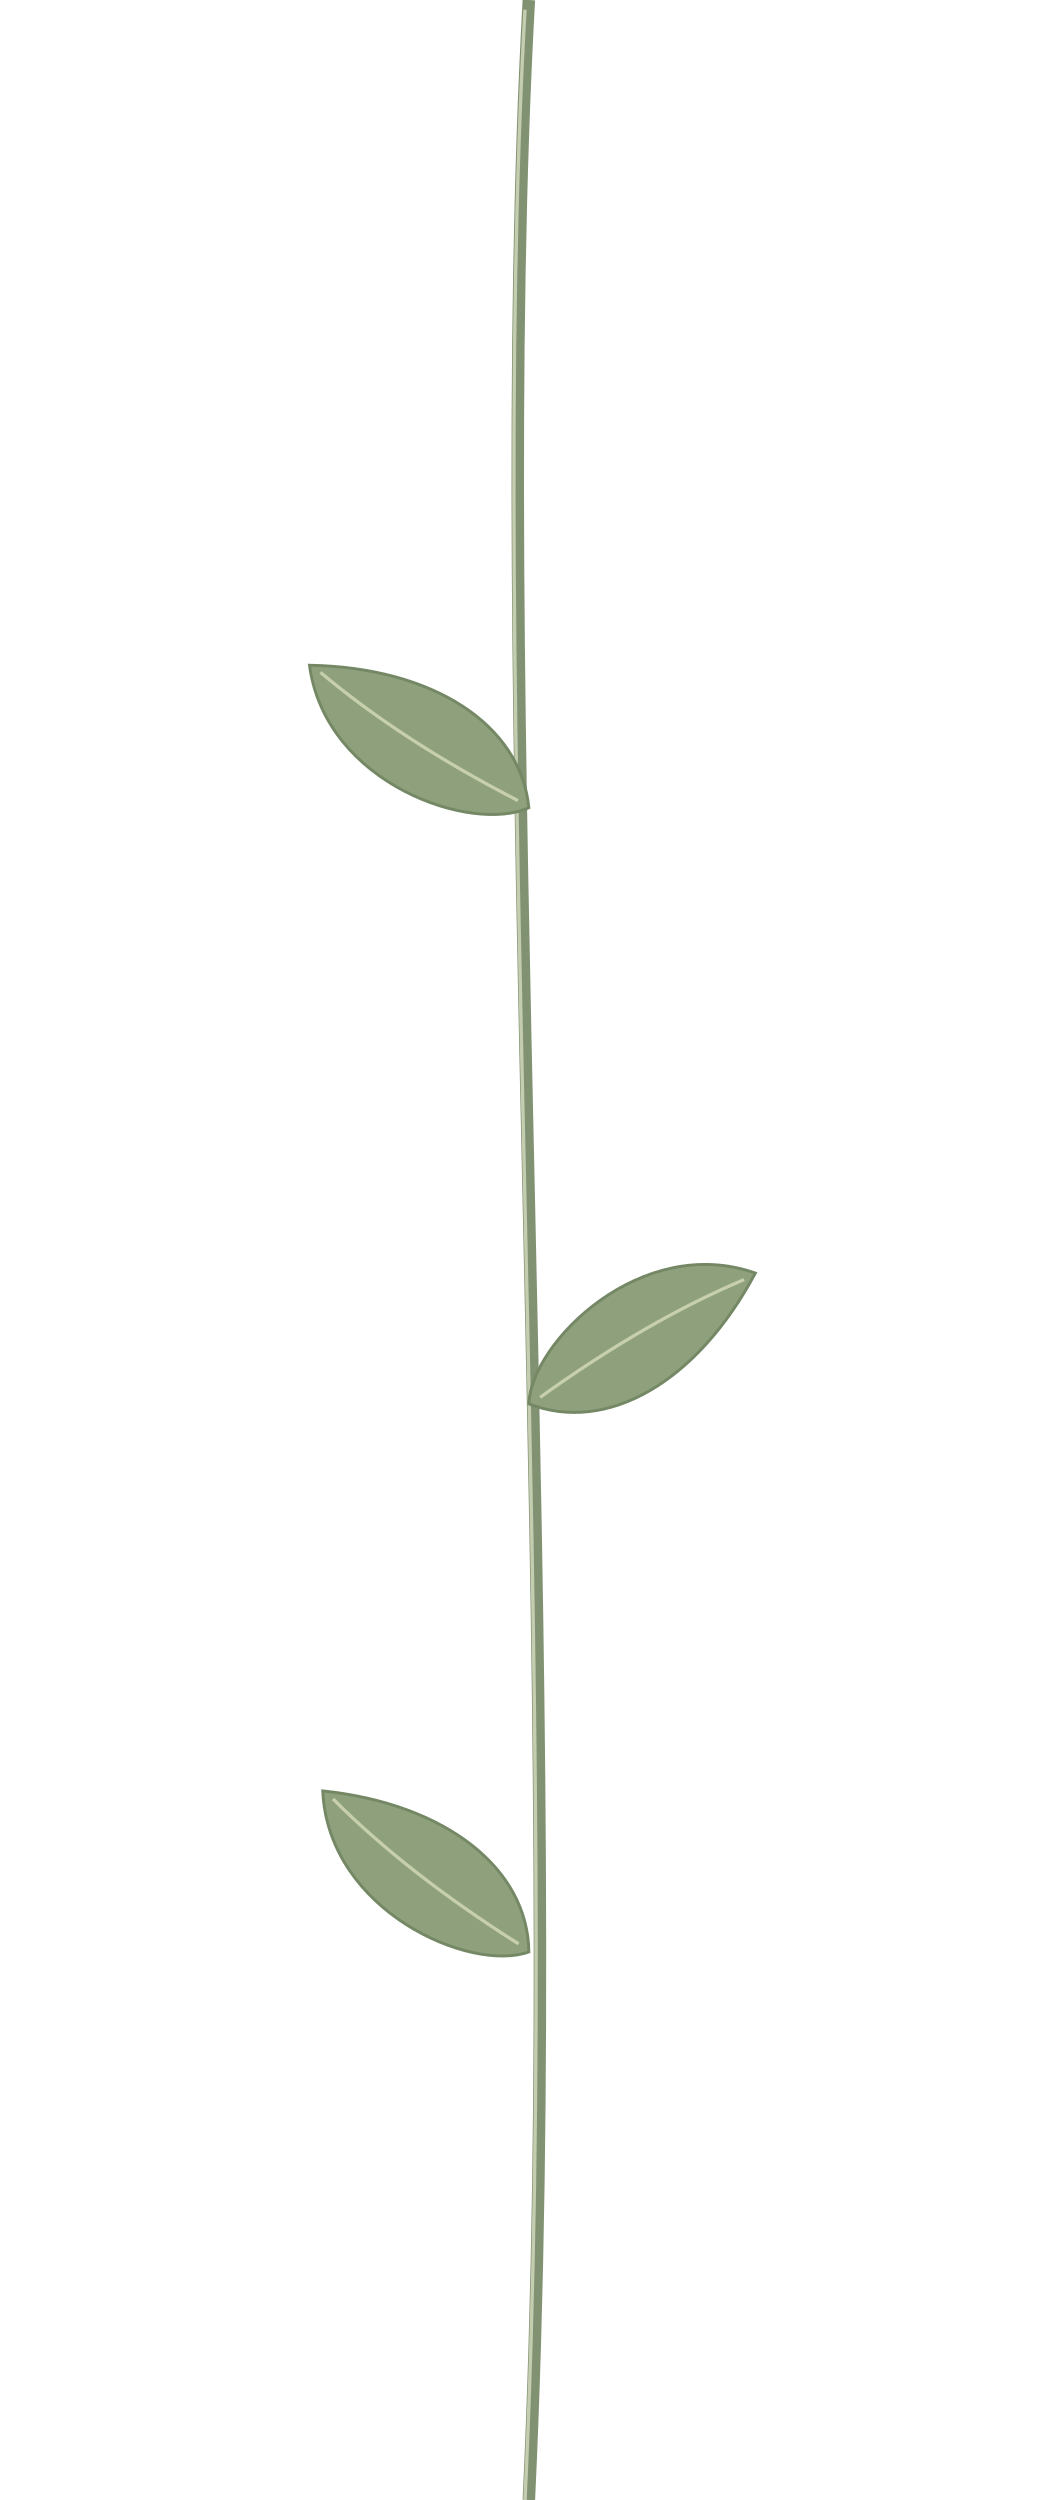
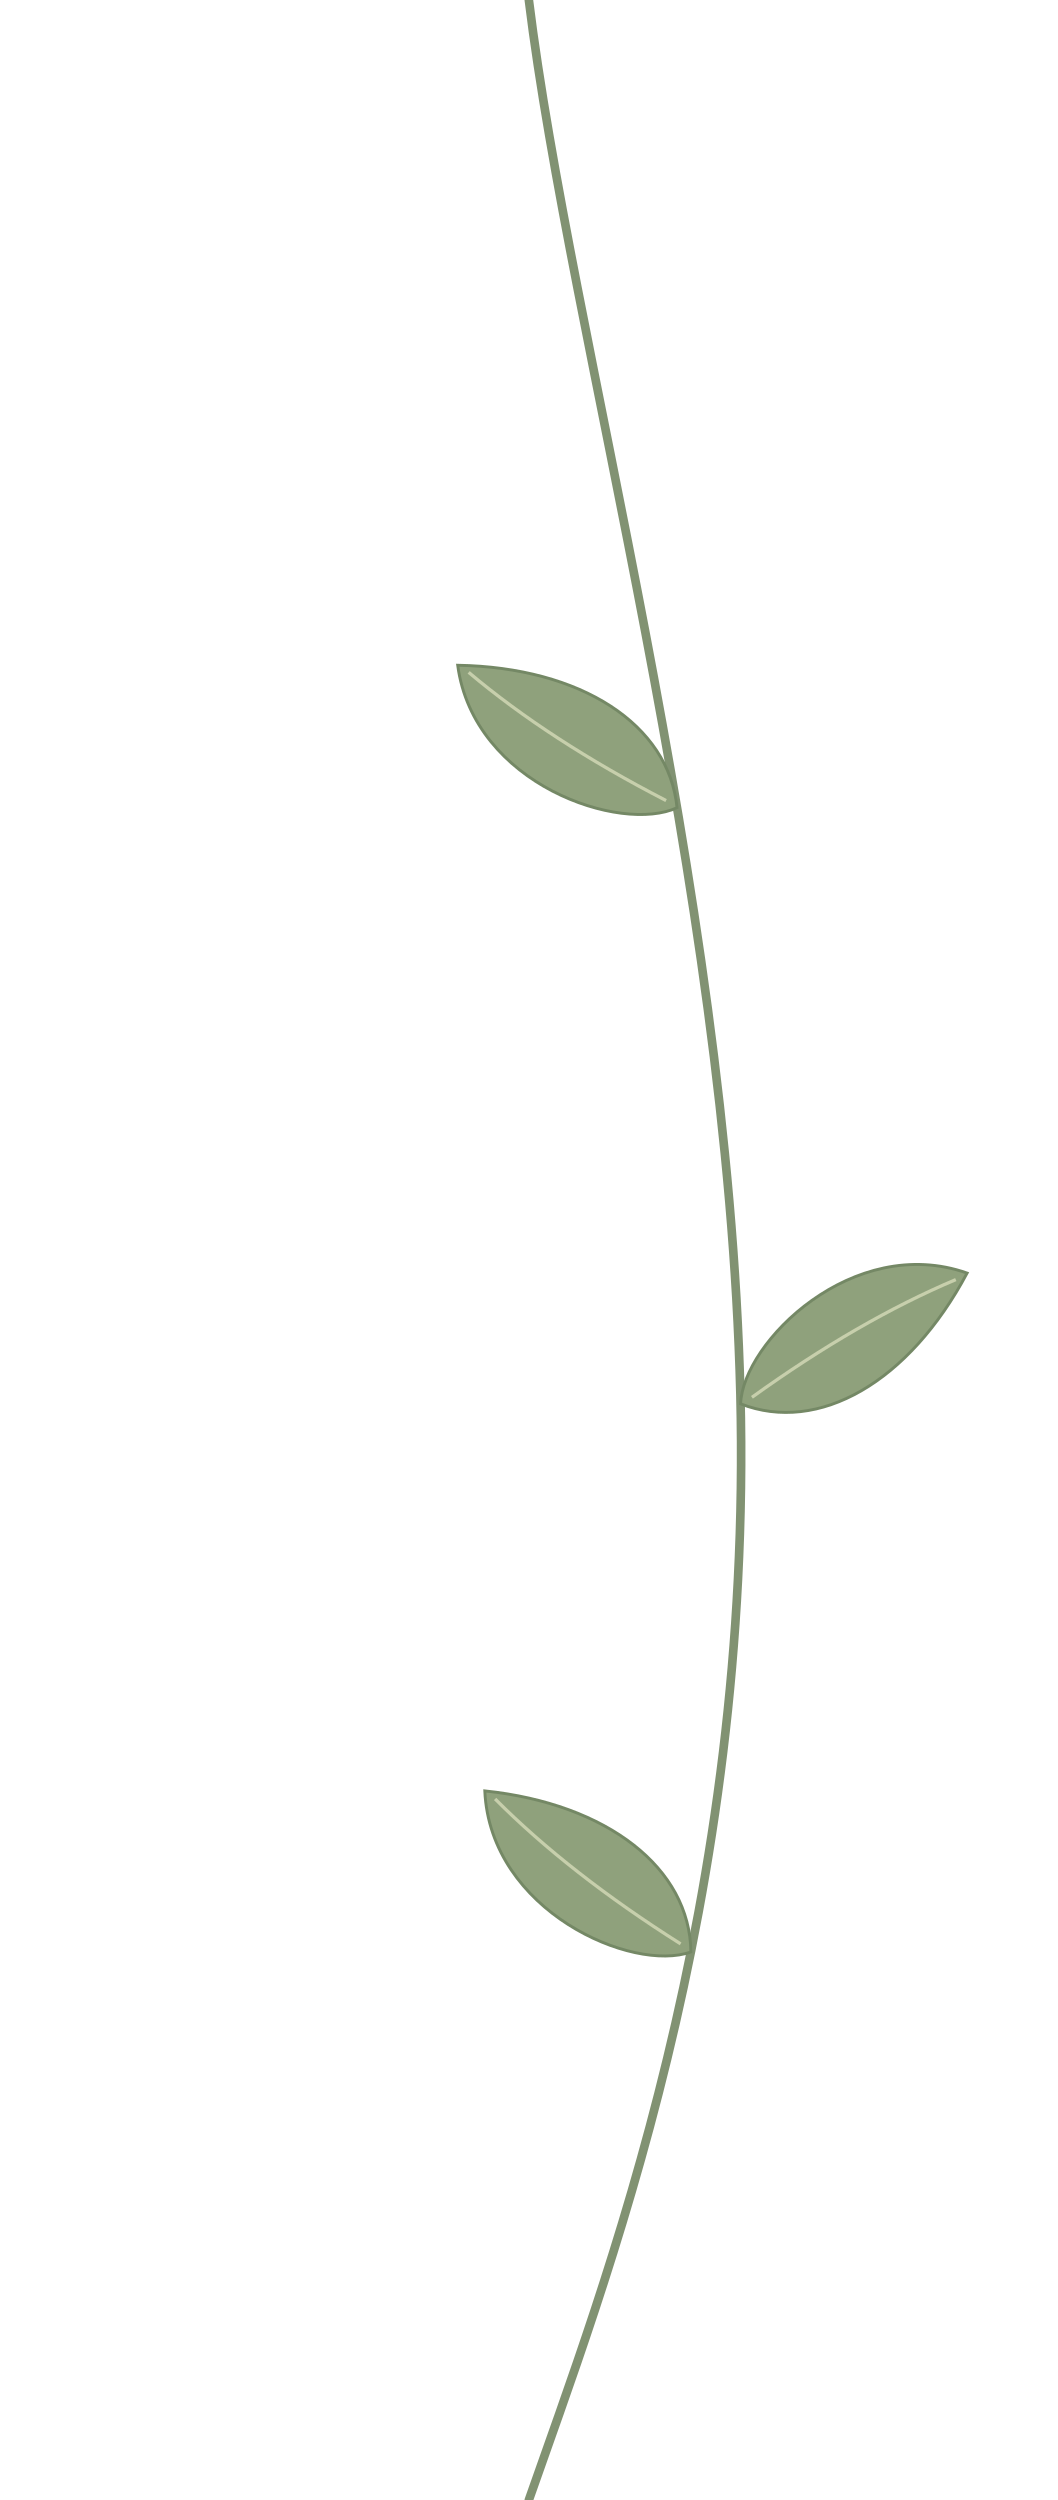
<svg xmlns="http://www.w3.org/2000/svg" width="110" height="260" viewBox="0 0 110 260">
-   <path d="M55 0C51 72 59 175 55 260" fill="none" stroke="#819272" stroke-width="1.3" />
-   <path d="M54.6 1C50.6 72 58.6 175 54.6 260" fill="none" stroke="#c4cdb0" stroke-width="0.35" />
-   <g transform="translate(55 84) rotate(-57) scale(.68)">
+   <path d="M55 0C59.297 35 75.68 92 77 145C78.32 198 62.7 238 55 260" fill="none" stroke="#819272" stroke-width="0.9" stroke-linecap="round" />
+   <g transform="translate(70.413 84) rotate(-57) scale(.68)">
    <path d="M0 0C-8 -5 -14 -28 0 -40C10 -24 10 -8 0 0Z" fill="#8fa17c" stroke="#748865" stroke-width="0.45" />
    <path d="M0 -2Q-2 -22 0 -38" fill="none" stroke="#c7cfac" stroke-width="0.5" />
  </g>
-   <g transform="translate(55 146) rotate(60) scale(.68)">
+   <g transform="translate(77.023 146) rotate(60) scale(.68)">
    <path d="M0 0C-8 -5 -14 -28 0 -40C10 -24 10 -8 0 0Z" fill="#8fa17c" stroke="#748865" stroke-width="0.45" />
    <path d="M0 -2Q-2 -22 0 -38" fill="none" stroke="#c7cfac" stroke-width="0.5" />
  </g>
-   <g transform="translate(55 203) rotate(-52) scale(.68)">
+   <g transform="translate(71.853 203) rotate(-52) scale(.68)">
    <path d="M0 0C-8 -5 -14 -28 0 -40C10 -24 10 -8 0 0Z" fill="#8fa17c" stroke="#748865" stroke-width="0.45" />
    <path d="M0 -2Q-2 -22 0 -38" fill="none" stroke="#c7cfac" stroke-width="0.5" />
  </g>
</svg>
